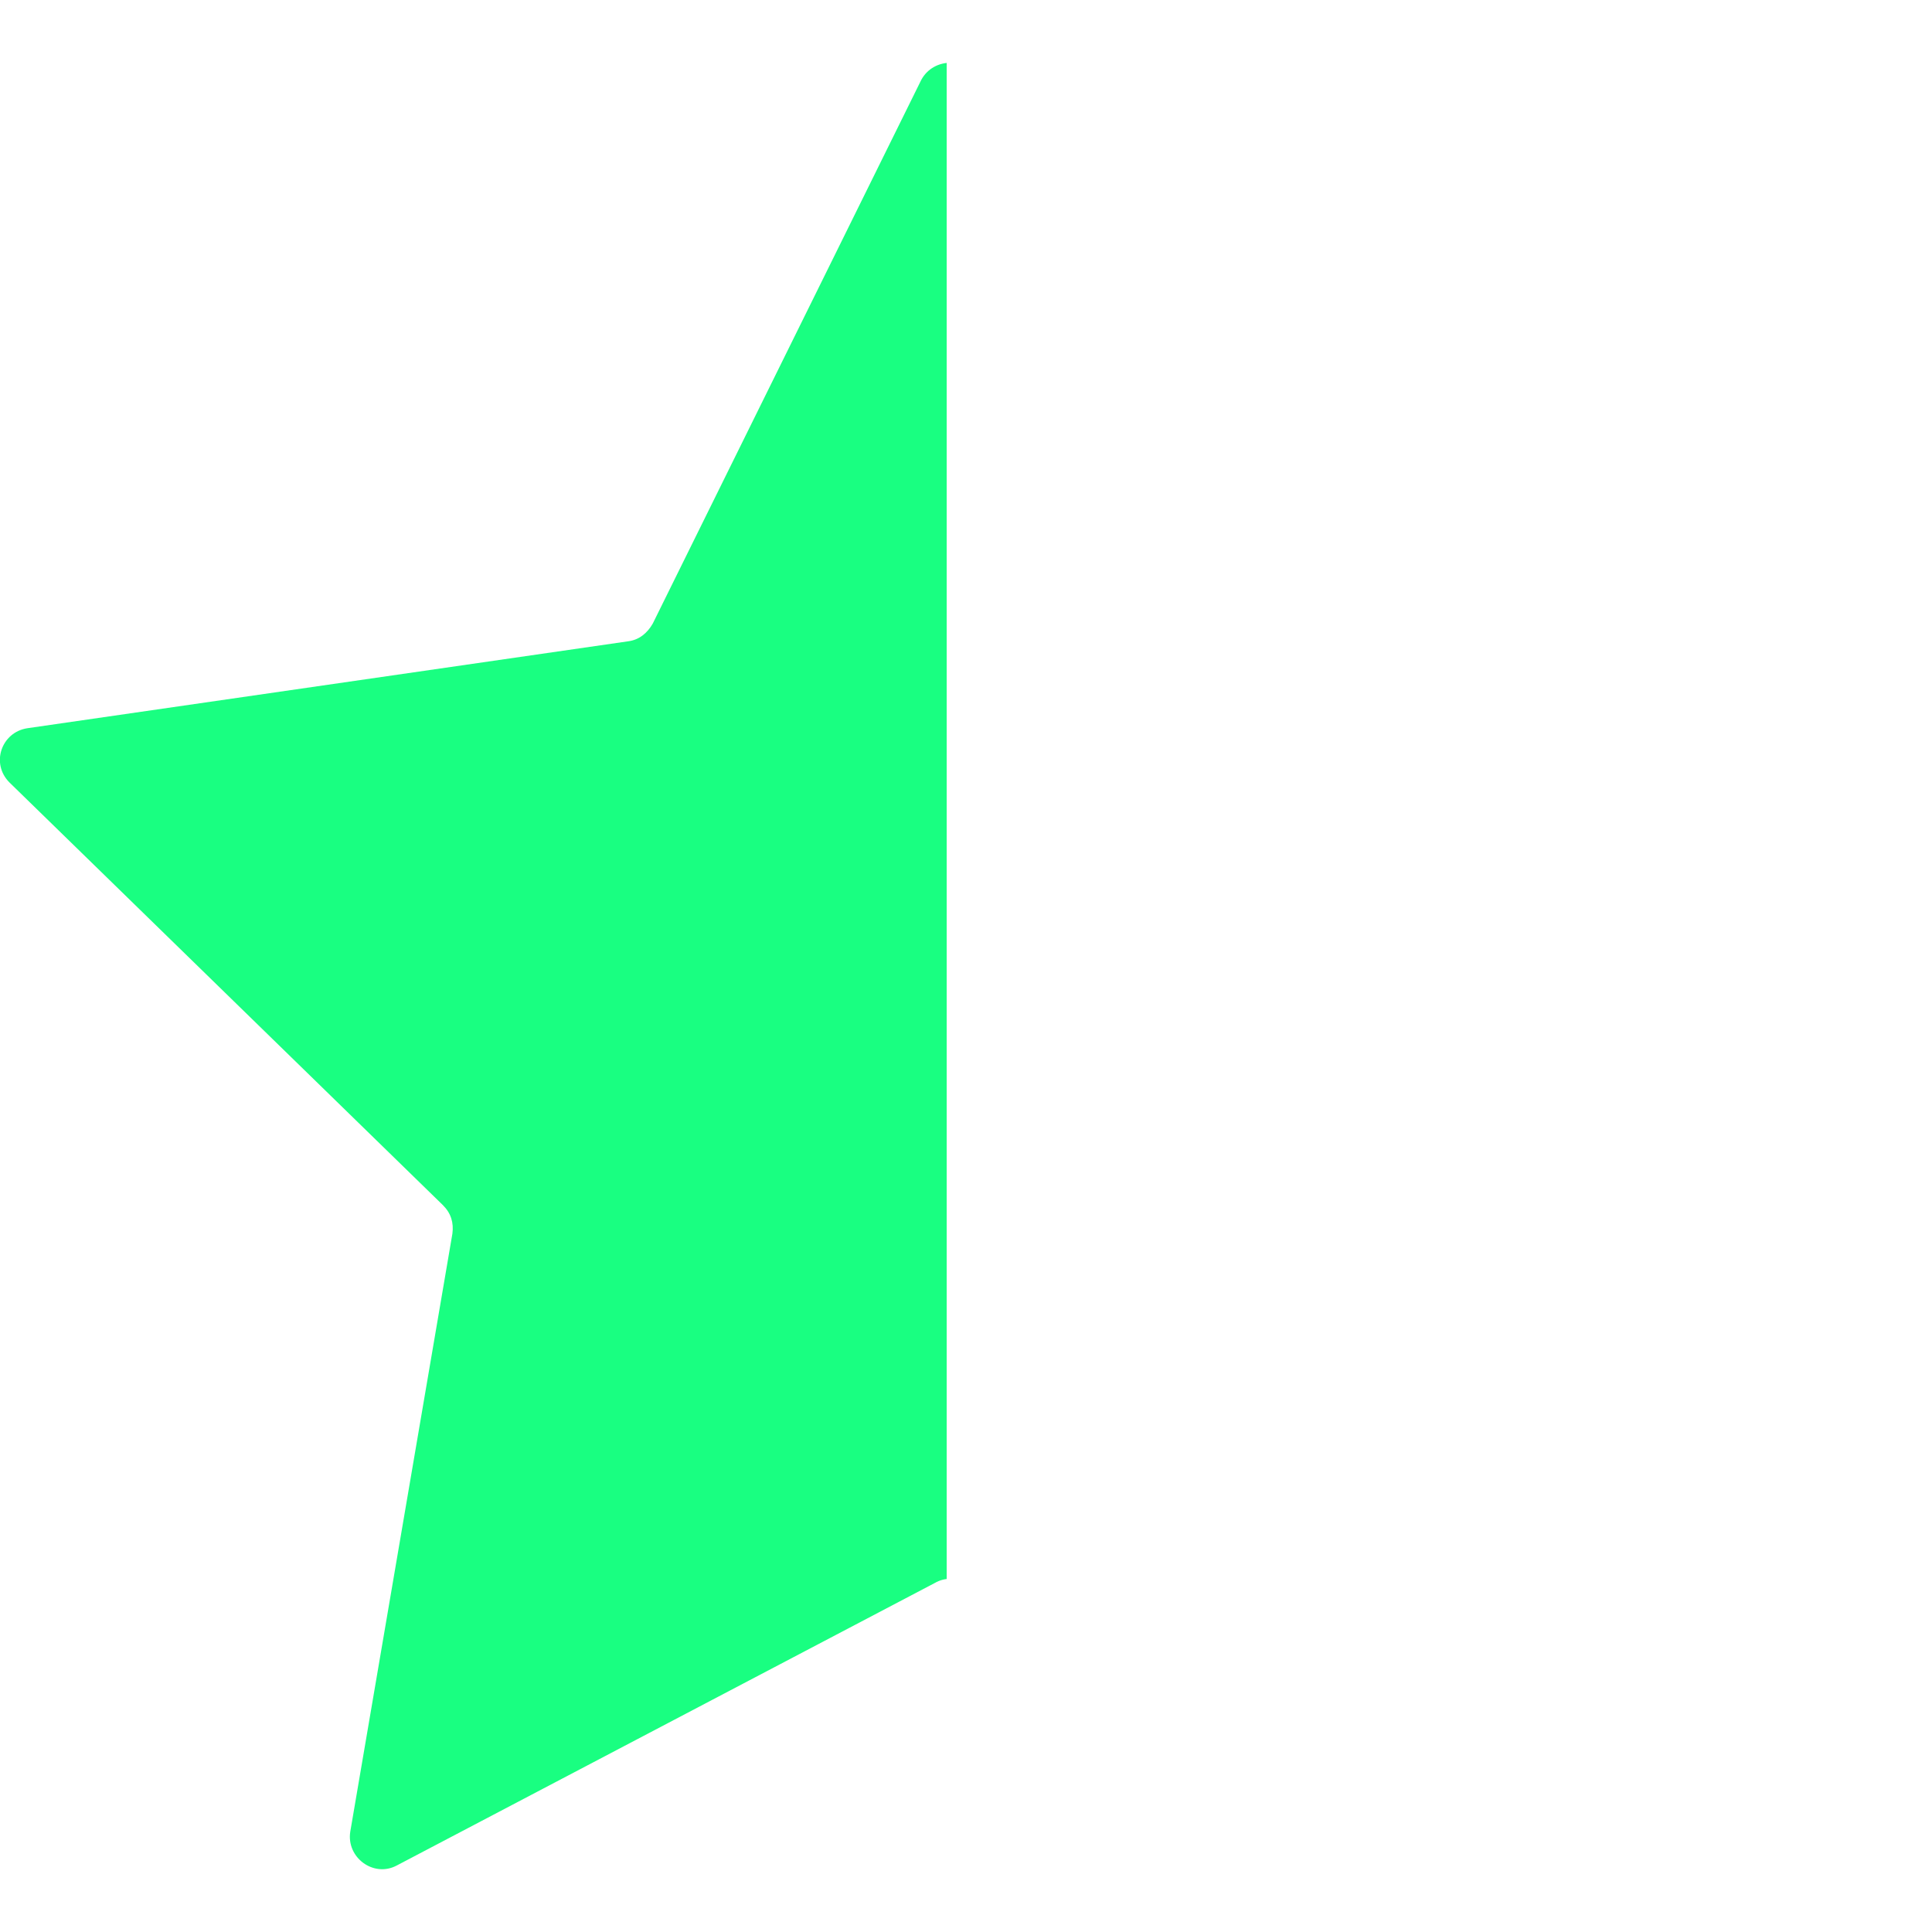
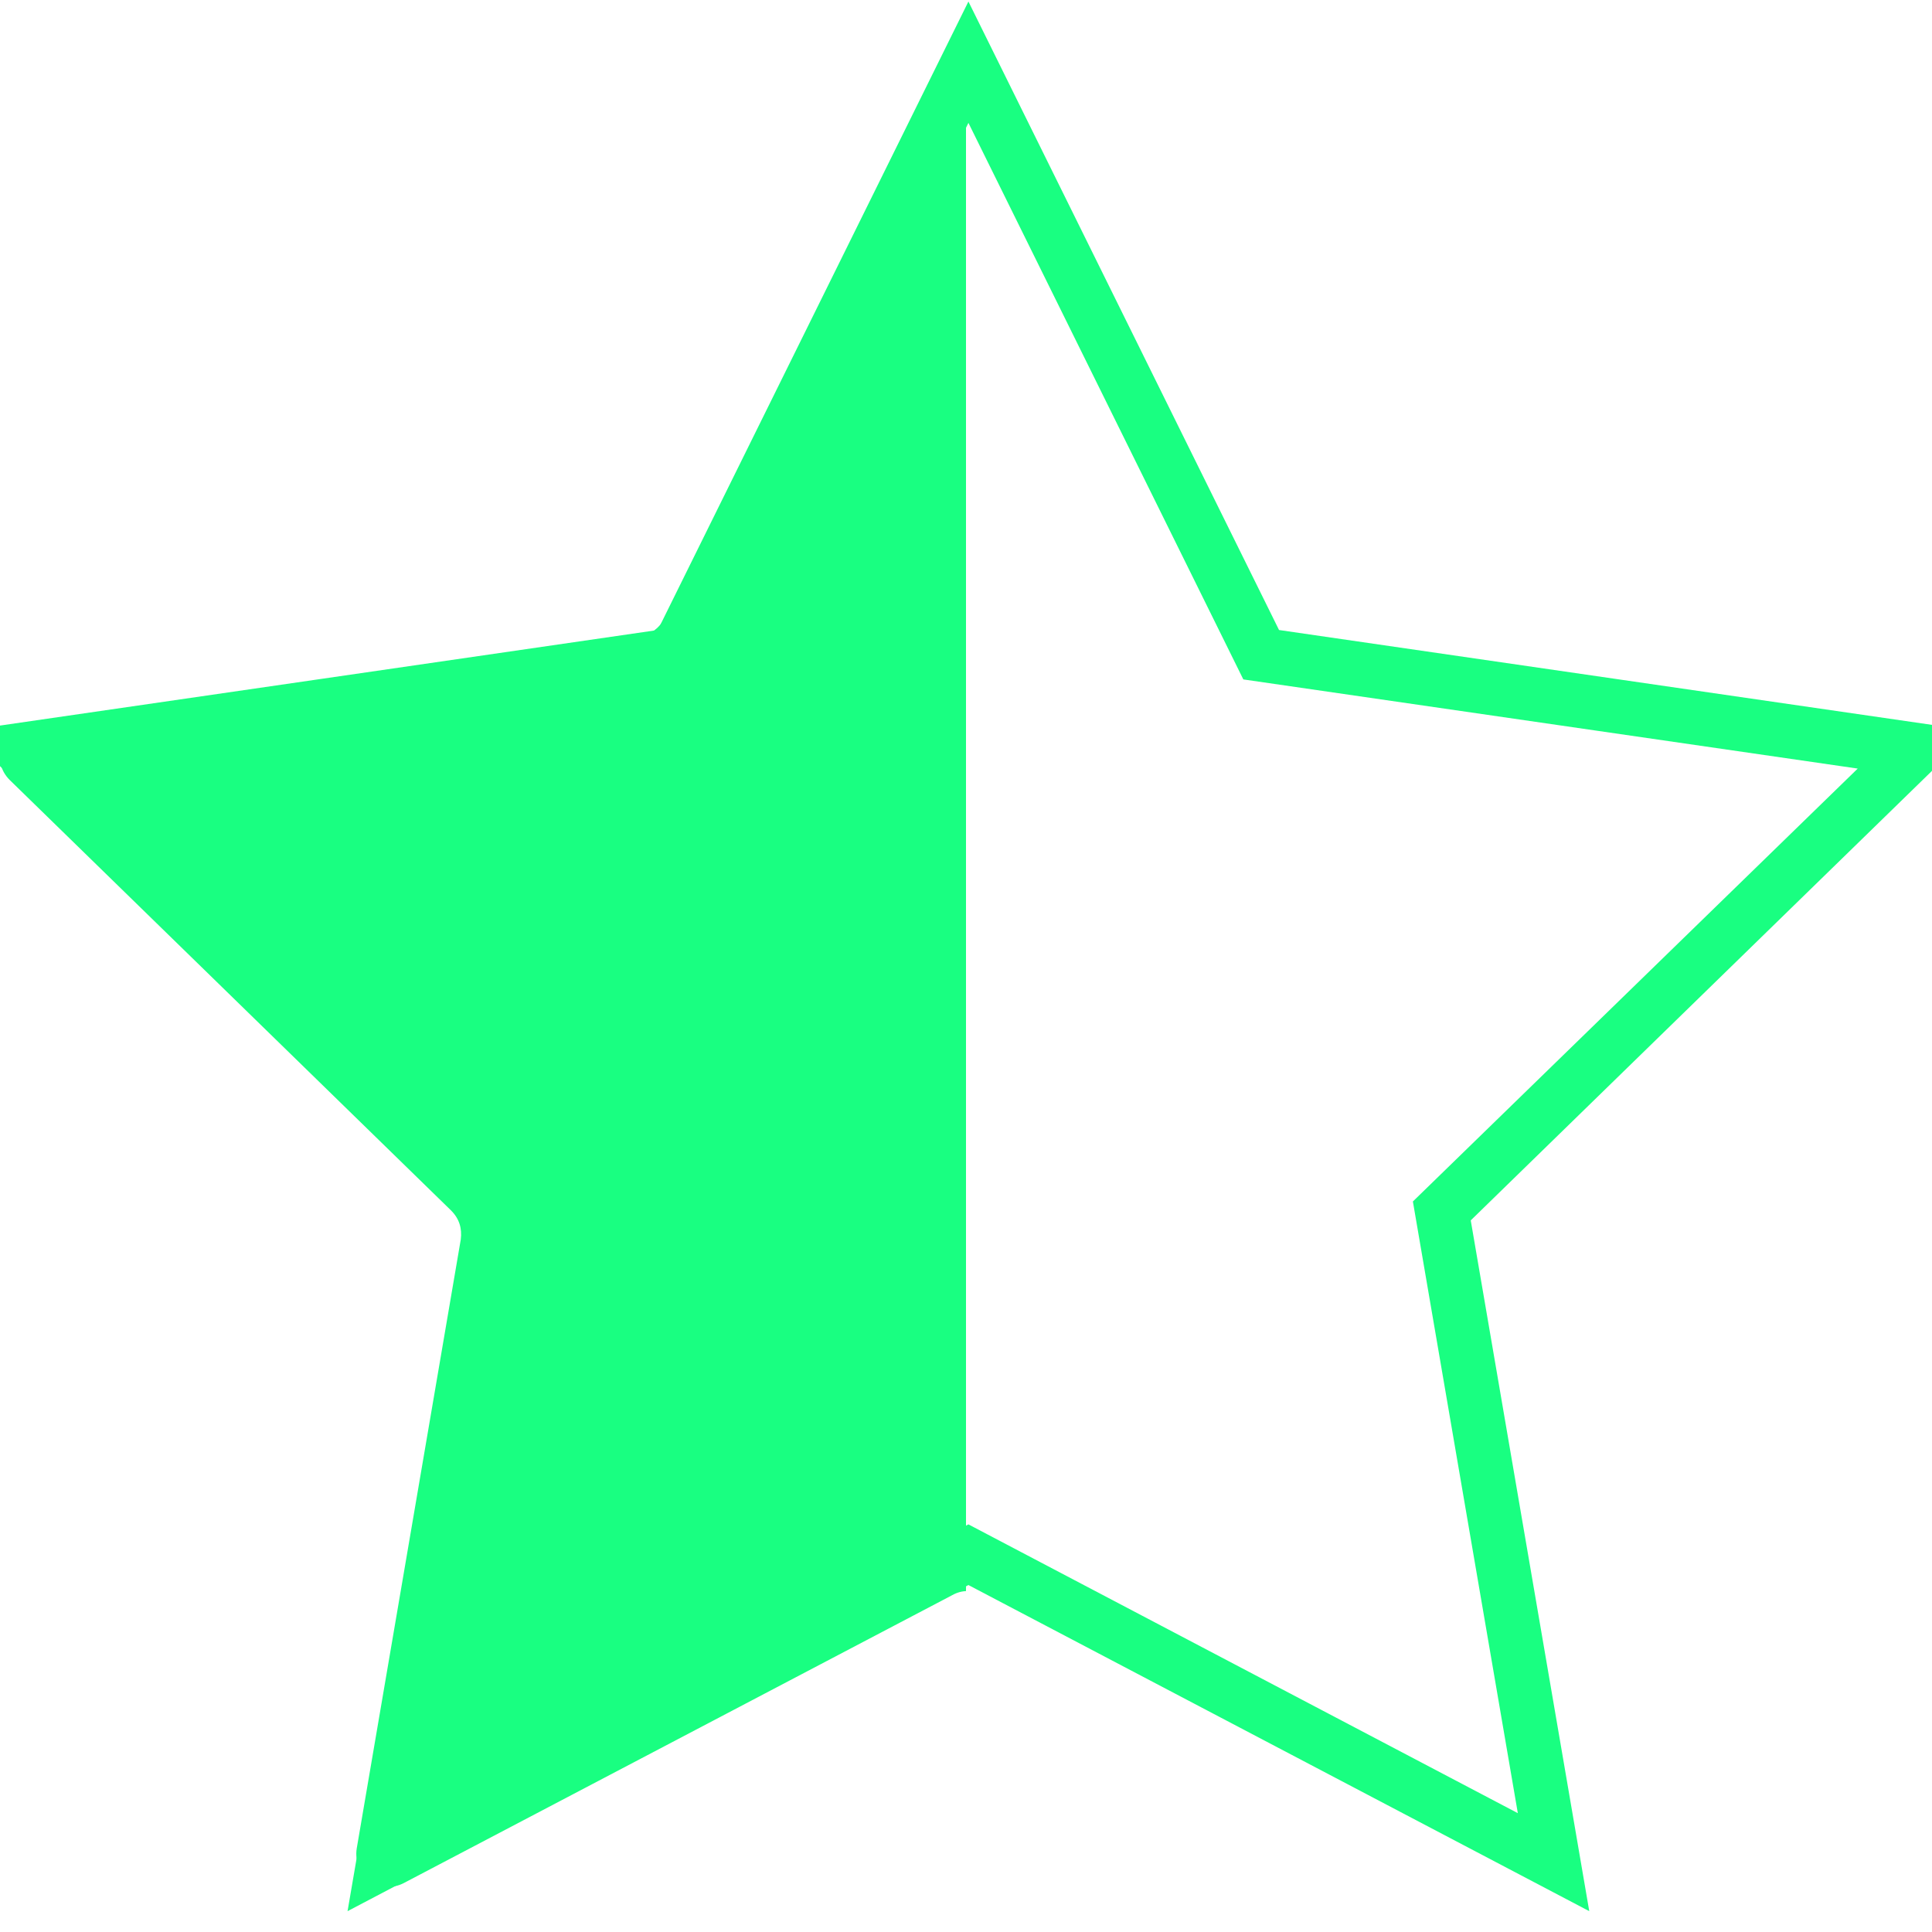
<svg xmlns="http://www.w3.org/2000/svg" width="100" zoomAndPan="magnify" viewBox="0 0 75 75" height="100" preserveAspectRatio="xMidYMid meet" version="1.0">
  <defs>
    <clipPath id="id1">
-       <path d="M 0 2.418 L 36.75 2.418 L 36.75 72.582 L 0 72.582 Z M 0 2.418 " clip-rule="nonzero" />
+       <path d="M 0 1.809 L 37.5 1.809 L 37.5 73.262 L 0 73.262 Z M 0 1.809 " clip-rule="nonzero" />
+     </clipPath>
+     <clipPath id="id2">
+       <path d="M 0 0 L 75 0 L 75 74.25 L 0 74.25 Z M 0 0 " clip-rule="nonzero" />
    </clipPath>
  </defs>
  <g clip-path="url(#id1)">
-     <path fill="#19ff81" d="M 38.039 3.105 L 48.461 24.207 C 48.617 24.578 48.988 24.84 49.41 24.895 L 72.742 28.27 C 73.746 28.426 74.172 29.691 73.43 30.379 L 56.555 46.785 C 56.234 47.047 56.129 47.469 56.184 47.891 L 60.152 71.102 C 60.309 72.105 59.25 72.895 58.352 72.422 L 37.457 61.449 C 37.086 61.238 36.66 61.238 36.293 61.449 L 15.395 72.422 C 14.496 72.895 13.438 72.105 13.598 71.102 L 17.562 47.891 C 17.617 47.469 17.512 47.102 17.195 46.785 L 0.371 30.379 C -0.371 29.641 0.055 28.426 1.059 28.27 L 24.387 24.895 C 24.812 24.84 25.129 24.578 25.34 24.207 L 35.762 3.105 C 36.238 2.211 37.562 2.211 38.039 3.105 Z M 38.039 3.105 " fill-opacity="1" fill-rule="nonzero" />
+     <path fill="#19ff81" d="M 38.738 2.508 L 49.352 23.996 C 49.516 24.375 49.891 24.641 50.324 24.695 L 74.082 28.133 C 75.105 28.293 75.539 29.586 74.785 30.281 L 57.598 46.992 C 57.273 47.258 57.164 47.688 57.219 48.117 L 61.262 71.758 C 61.422 72.777 60.344 73.582 59.43 73.098 L 38.145 61.926 C 37.77 61.711 37.34 61.711 36.961 61.926 L 15.68 73.098 C 14.762 73.582 13.684 72.777 13.848 71.758 L 17.887 48.117 C 17.941 47.688 17.832 47.312 17.512 46.992 L 0.379 30.281 C -0.379 29.531 0.055 28.293 1.078 28.133 L 24.84 24.695 C 25.27 24.641 25.594 24.375 25.809 23.996 L 36.422 2.508 C 36.906 1.594 38.254 1.594 38.738 2.508 Z M 38.738 2.508 " fill-opacity="1" fill-rule="nonzero" />
+   </g>
+   <g clip-path="url(#id2)">
+     <path fill="#19ff81" d="M 61.695 74.191 L 37.594 61.531 L 13.492 74.191 L 18.094 47.375 L -1.406 28.371 L 25.535 24.457 L 37.594 0.059 L 49.652 24.457 L 76.594 28.371 L 57.094 47.375 Z M 3.074 29.836 L 20.324 46.641 L 16.254 70.387 L 37.594 59.176 L 58.922 70.387 L 54.848 46.641 L 72.117 29.836 L 48.266 26.375 L 37.594 4.77 L 26.926 26.359 Z M 3.074 29.836 " fill-opacity="1" fill-rule="nonzero" />
  </g>
</svg>
